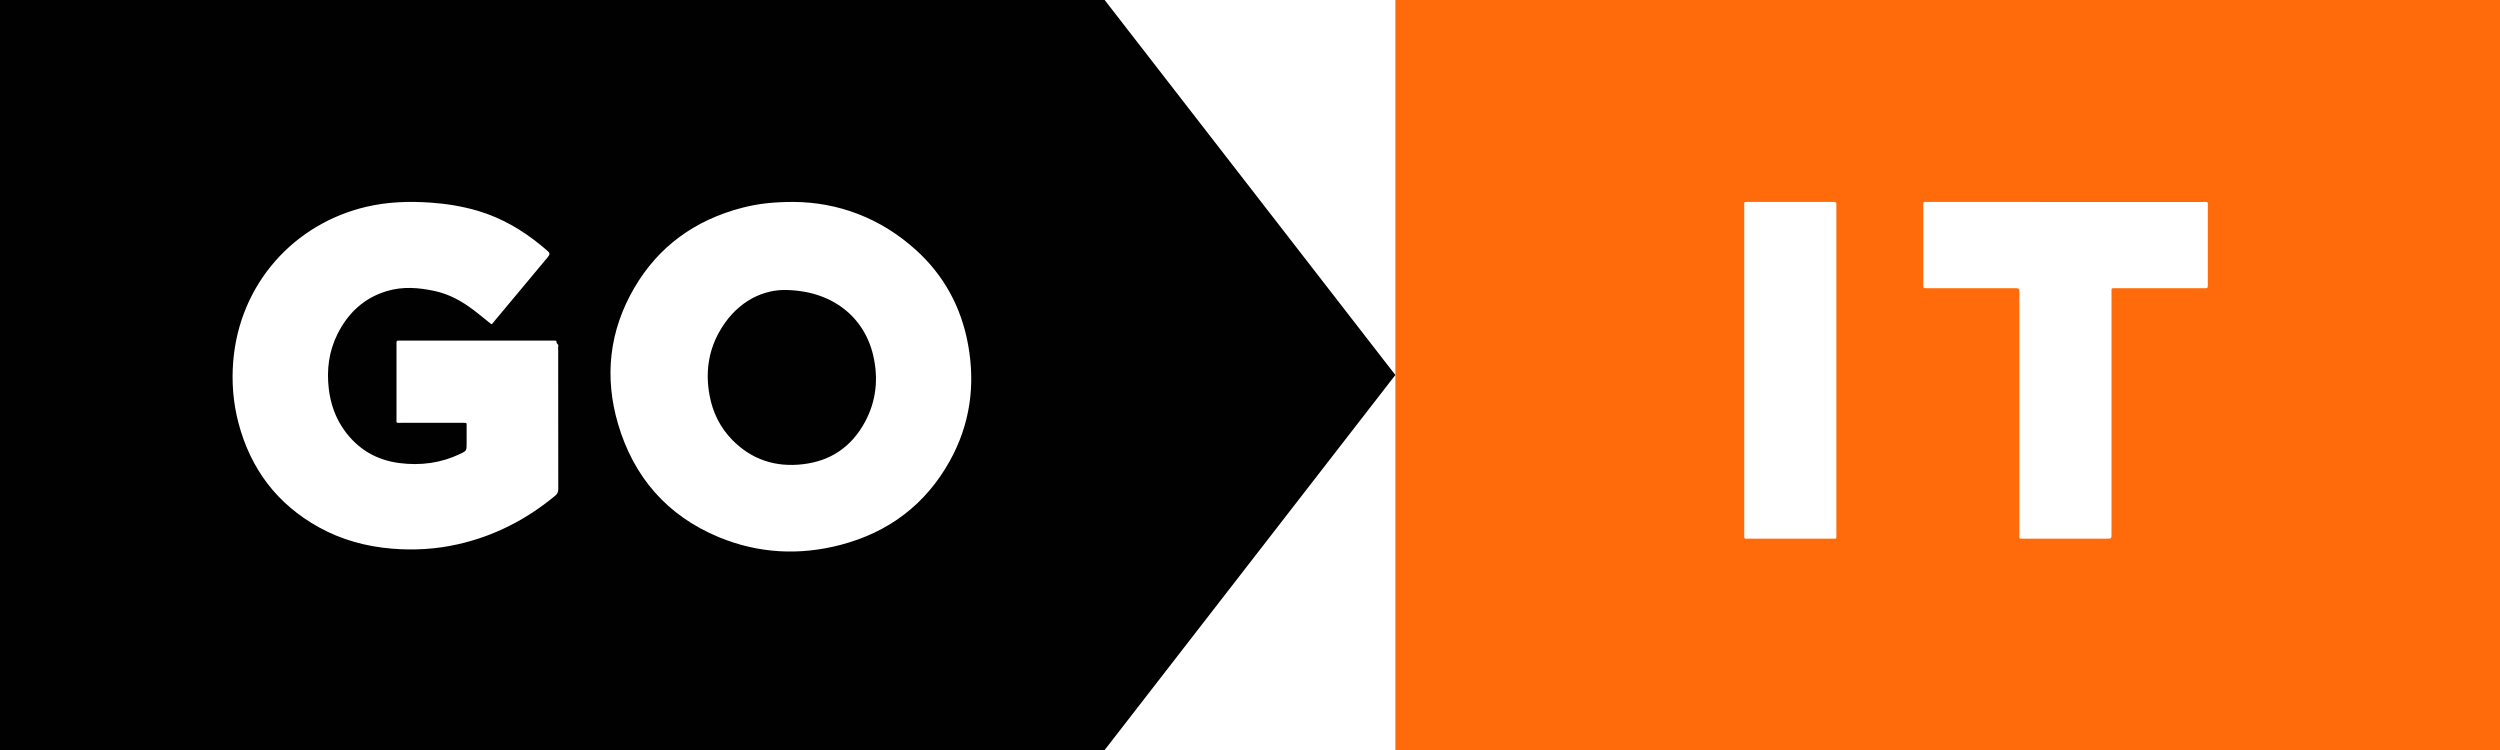
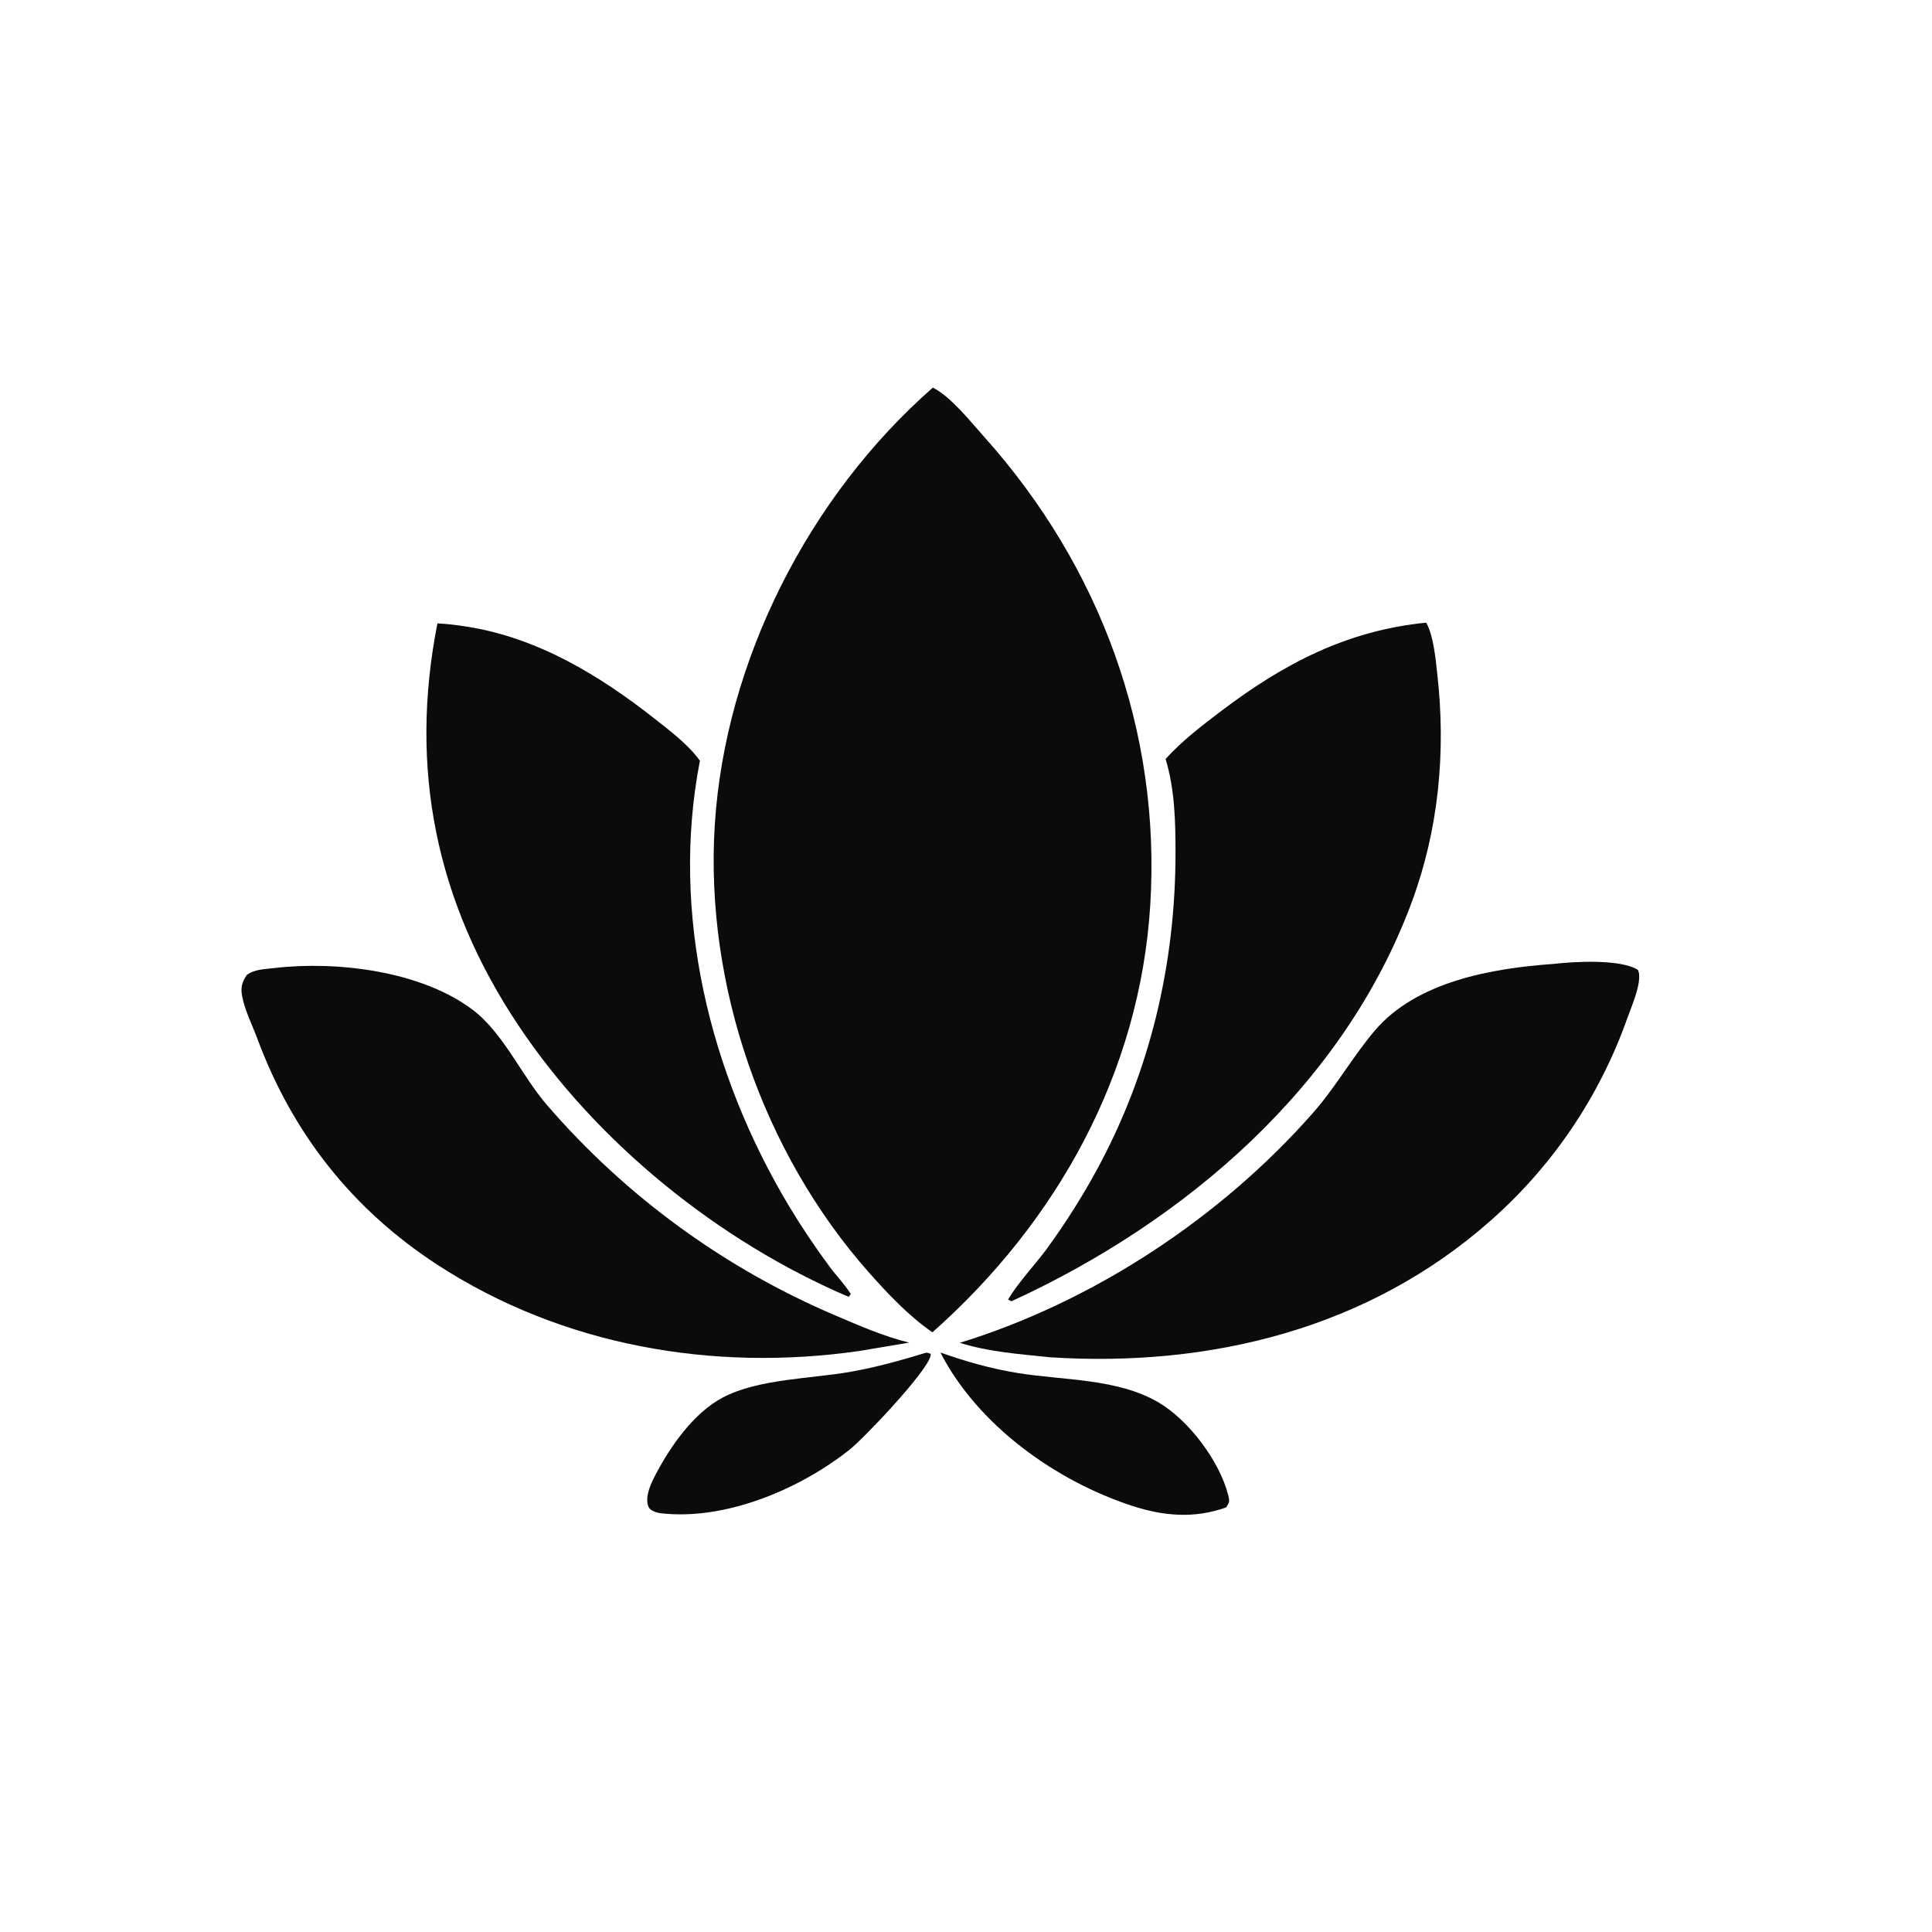
- <svg xmlns="http://www.w3.org/2000/svg" width="100" height="30" viewBox="0 0 100 30" fill="none">
-   <path fill-rule="evenodd" clip-rule="evenodd" d="M100 0H55.815V30H100V0ZM69.769 8.26V14.804V21.317C69.769 21.331 69.769 21.344 69.769 21.358L69.769 21.358V21.358C69.77 21.386 69.771 21.413 69.769 21.44C69.762 21.515 69.782 21.56 69.869 21.548C69.89 21.546 69.91 21.546 69.931 21.547C69.941 21.547 69.952 21.548 69.962 21.548C70.328 21.548 70.694 21.548 71.06 21.548H71.063C71.794 21.548 72.527 21.549 73.259 21.548C73.282 21.548 73.302 21.548 73.32 21.548C73.391 21.549 73.425 21.549 73.441 21.532C73.457 21.517 73.456 21.485 73.455 21.424V21.424C73.454 21.403 73.454 21.379 73.454 21.351V8.279C73.454 8.268 73.454 8.258 73.453 8.248C73.453 8.227 73.452 8.207 73.454 8.186C73.462 8.109 73.435 8.069 73.352 8.078C73.335 8.081 73.318 8.08 73.301 8.079L73.301 8.079C73.292 8.079 73.283 8.078 73.274 8.078C72.905 8.078 72.535 8.078 72.166 8.078H72.165H72.165C71.426 8.078 70.686 8.077 69.947 8.078C69.925 8.078 69.905 8.078 69.888 8.078C69.828 8.077 69.797 8.077 69.782 8.092C69.766 8.107 69.767 8.138 69.768 8.2C69.768 8.217 69.769 8.237 69.769 8.26ZM88.124 8.079H82.627C80.795 8.079 78.963 8.079 77.133 8.077L77.113 8.077L77.091 8.078C77.064 8.078 77.037 8.078 77.009 8.077C76.947 8.074 76.925 8.104 76.93 8.161C76.931 8.178 76.931 8.195 76.93 8.212C76.93 8.22 76.93 8.229 76.93 8.238V11.364L76.93 11.396C76.93 11.463 76.93 11.496 76.946 11.512C76.962 11.528 76.994 11.528 77.056 11.527L77.099 11.527H80.552C80.665 11.527 80.721 11.527 80.748 11.555C80.775 11.582 80.775 11.636 80.775 11.743V21.382C80.775 21.4 80.775 21.417 80.775 21.431V21.431C80.774 21.487 80.773 21.515 80.788 21.531C80.803 21.547 80.837 21.547 80.906 21.547L80.941 21.547H80.987H84.254C84.358 21.547 84.41 21.547 84.435 21.521C84.46 21.496 84.46 21.445 84.46 21.346V11.707C84.46 11.686 84.46 11.668 84.46 11.652C84.459 11.592 84.458 11.561 84.474 11.545C84.49 11.528 84.525 11.528 84.599 11.528L84.645 11.529H88.16C88.311 11.529 88.311 11.529 88.313 11.379V11.333V8.268C88.313 8.247 88.313 8.228 88.313 8.211V8.211C88.314 8.143 88.315 8.11 88.298 8.093C88.282 8.077 88.249 8.078 88.183 8.078C88.166 8.079 88.146 8.079 88.124 8.079Z" style="fill: rgb(255,107,10)" />
-   <path fill-rule="evenodd" clip-rule="evenodd" d="M44.186 0H0V30H44.186L55.814 15L44.186 0ZM19.455 12.808C19.522 12.862 19.589 12.916 19.657 12.971C19.702 12.944 19.73 12.906 19.756 12.87L19.756 12.87C19.763 12.862 19.769 12.854 19.775 12.846C20.013 12.563 20.25 12.278 20.487 11.993C20.962 11.425 21.436 10.857 21.91 10.287C22.005 10.173 22.002 10.12 21.893 10.028C21.808 9.954 21.721 9.882 21.633 9.809C20.88 9.193 20.053 8.713 19.117 8.434C18.491 8.249 17.852 8.148 17.201 8.103C16.353 8.046 15.512 8.074 14.679 8.266C11.761 8.938 9.584 11.352 9.329 14.448C9.261 15.283 9.326 16.11 9.539 16.921C10.026 18.759 11.082 20.166 12.759 21.093C13.672 21.598 14.662 21.865 15.702 21.948C16.583 22.019 17.455 21.965 18.316 21.771C19.772 21.443 21.058 20.78 22.203 19.833C22.294 19.758 22.331 19.683 22.331 19.562C22.328 18.089 22.328 16.614 22.328 15.14L22.328 14.035C22.328 14.016 22.327 13.997 22.326 13.977C22.323 13.934 22.32 13.891 22.331 13.852C22.345 13.806 22.32 13.78 22.296 13.755C22.277 13.734 22.257 13.713 22.26 13.682C22.266 13.632 22.232 13.624 22.192 13.624H22.084H16.046C16.034 13.624 16.022 13.624 16.01 13.625C15.986 13.625 15.961 13.626 15.938 13.624C15.876 13.618 15.856 13.649 15.86 13.706C15.862 13.729 15.862 13.754 15.861 13.778C15.861 13.79 15.86 13.802 15.86 13.813C15.86 14.137 15.86 14.46 15.86 14.784C15.86 15.43 15.859 16.077 15.86 16.724C15.86 16.751 15.86 16.774 15.859 16.794C15.858 16.853 15.857 16.883 15.872 16.899C15.888 16.915 15.921 16.915 15.99 16.914H15.99C16.007 16.914 16.026 16.913 16.048 16.913H18.479C18.5 16.913 18.519 16.913 18.536 16.913C18.603 16.912 18.636 16.912 18.652 16.928C18.666 16.943 18.666 16.973 18.665 17.032C18.665 17.052 18.664 17.076 18.665 17.105C18.666 17.245 18.665 17.385 18.665 17.525C18.665 17.595 18.665 17.666 18.665 17.736V17.741C18.665 18.03 18.665 18.032 18.403 18.158C17.636 18.524 16.826 18.629 15.99 18.524C15.061 18.409 14.318 17.97 13.773 17.211C13.418 16.716 13.225 16.159 13.152 15.558C13.061 14.791 13.154 14.054 13.502 13.357C13.922 12.521 14.556 11.921 15.469 11.645C16.108 11.451 16.755 11.502 17.396 11.642C17.977 11.768 18.483 12.052 18.95 12.407C19.12 12.536 19.286 12.671 19.455 12.808L19.455 12.808L19.455 12.808ZM36.654 10.014C35.222 8.711 33.516 8.091 31.752 8.077C30.938 8.078 30.329 8.144 29.683 8.312C27.81 8.8 26.343 9.848 25.369 11.52C24.369 13.236 24.166 15.076 24.725 16.969C25.351 19.085 26.684 20.625 28.746 21.483C30.331 22.14 31.972 22.228 33.627 21.794C35.55 21.29 37.025 20.177 37.991 18.44C38.805 16.975 39.023 15.404 38.72 13.764C38.447 12.29 37.766 11.027 36.654 10.014ZM28.745 13.322C29.369 12.172 30.366 11.62 31.334 11.599C33.297 11.594 34.581 12.698 34.931 14.229C35.143 15.152 35.049 16.048 34.595 16.886C34.061 17.87 33.228 18.443 32.107 18.57C31.023 18.695 30.076 18.389 29.304 17.61C28.808 17.11 28.509 16.502 28.383 15.815C28.221 14.945 28.321 14.103 28.745 13.322Z" style="fill: #010101" />
+ <svg xmlns="http://www.w3.org/2000/svg" width="32" height="32" viewBox="0 0 32 32" fill="none">
+   <path d="M15.451 6.42C15.747 6.567 16.08 6.989 16.304 7.239C18.224 9.384 19.23 12.115 19.052 14.989C18.88 17.771 17.506 20.241 15.444 22.067C15.053 21.8 14.696 21.42 14.384 21.067C12.632 19.086 11.672 16.302 11.839 13.662C12.011 10.939 13.403 8.214 15.451 6.42Z" fill="#0D0B0A" />
+   <path d="M23.621 10.313C23.626 10.323 23.633 10.332 23.638 10.342C23.747 10.565 23.779 10.918 23.806 11.164C23.951 12.448 23.831 13.736 23.38 14.951C22.251 17.989 19.644 20.224 16.76 21.55C16.726 21.549 16.749 21.552 16.697 21.522C16.873 21.234 17.119 20.976 17.323 20.705C17.633 20.282 17.915 19.839 18.166 19.378C19.049 17.753 19.471 15.966 19.47 14.122C19.47 13.599 19.458 13.076 19.306 12.571C19.577 12.271 19.908 12.018 20.23 11.774C21.266 10.99 22.31 10.444 23.621 10.313Z" fill="#0D0B0A" />
+   <path d="M7.245 10.326C7.401 10.332 7.558 10.352 7.712 10.376C8.896 10.556 9.933 11.186 10.858 11.916C11.116 12.12 11.399 12.332 11.593 12.6C11.101 15.128 11.754 17.778 13.061 19.964C13.269 20.311 13.495 20.648 13.736 20.974C13.851 21.129 13.989 21.27 14.092 21.433L14.056 21.48C11.901 20.559 9.882 18.928 8.583 16.979C7.221 14.934 6.771 12.731 7.245 10.326Z" fill="#0D0B0A" />
+   <path d="M25.728 15.966C26.072 15.925 26.842 15.882 27.13 16.065C27.144 16.108 27.149 16.113 27.15 16.165C27.156 16.367 27.024 16.669 26.956 16.857C26.499 18.154 25.717 19.313 24.684 20.222C22.662 22.009 20.041 22.651 17.394 22.481C16.894 22.428 16.379 22.394 15.898 22.241C18.116 21.558 20.226 20.165 21.754 18.425C22.13 17.997 22.405 17.5 22.771 17.07C23.464 16.253 24.722 16.037 25.728 15.966Z" fill="#0D0B0A" />
+   <path d="M4.543 16.034C5.576 15.912 6.979 16.082 7.83 16.726C8.336 17.108 8.641 17.819 9.059 18.302C10.367 19.817 12.005 21.011 13.848 21.793C14.24 21.961 14.644 22.136 15.058 22.238L14.229 22.377C11.815 22.724 9.313 22.293 7.247 20.95C5.84 20.035 4.85 18.78 4.267 17.215C4.182 16.985 4.054 16.736 4.01 16.497C3.984 16.358 4.007 16.266 4.089 16.147C4.218 16.052 4.387 16.053 4.543 16.034Z" fill="#0D0B0A" />
+   <path d="M15.576 22.402C15.996 22.551 16.419 22.671 16.86 22.742C17.619 22.865 18.501 22.829 19.183 23.225C19.686 23.517 20.202 24.201 20.344 24.768C20.37 24.872 20.363 24.881 20.309 24.967C19.782 25.157 19.27 25.111 18.746 24.94C17.483 24.526 16.195 23.606 15.576 22.402Z" fill="#0D0B0A" />
+   <path d="M15.338 22.405C15.365 22.403 15.391 22.416 15.416 22.424C15.415 22.436 15.415 22.448 15.412 22.46C15.348 22.729 14.307 23.826 14.067 24.015C13.237 24.671 12.005 25.191 10.934 25.063C10.906 25.057 10.866 25.049 10.84 25.037C10.782 25.011 10.746 24.989 10.73 24.927C10.69 24.759 10.785 24.565 10.861 24.42C11.106 23.951 11.491 23.401 11.972 23.147C12.565 22.835 13.441 22.837 14.1 22.719C14.522 22.644 14.929 22.53 15.338 22.405Z" fill="#0D0B0A" />
</svg>
